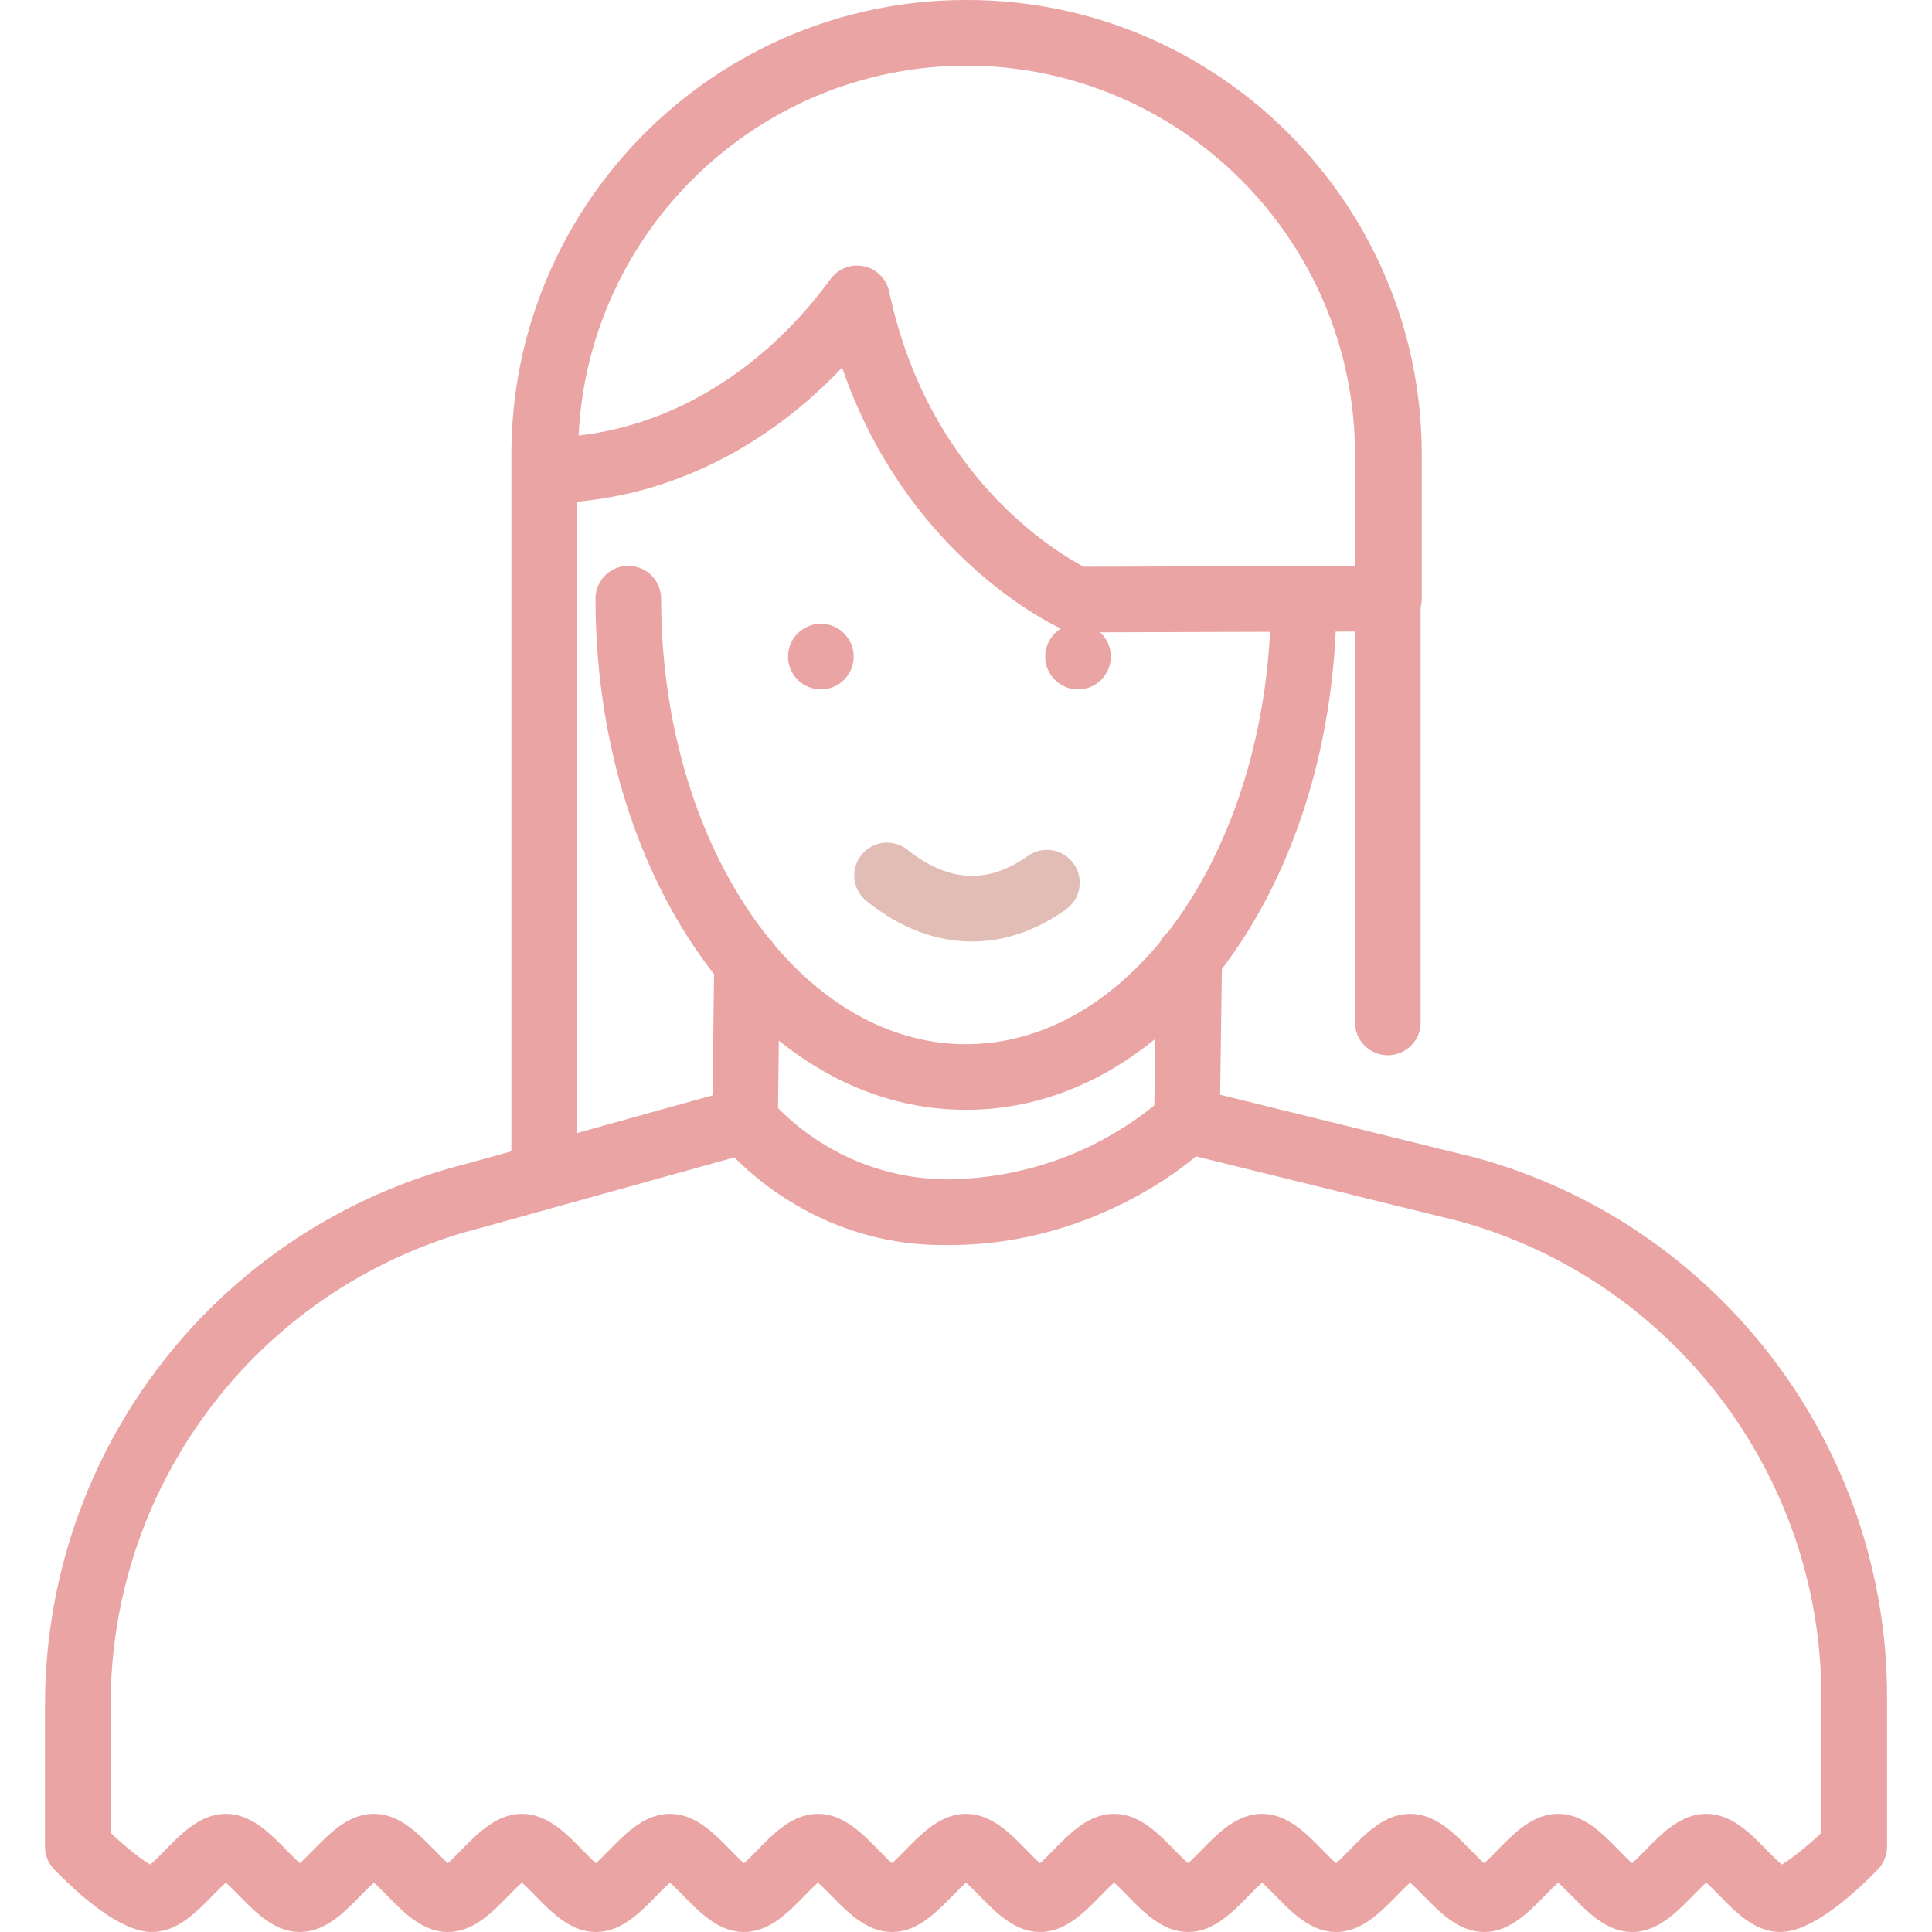
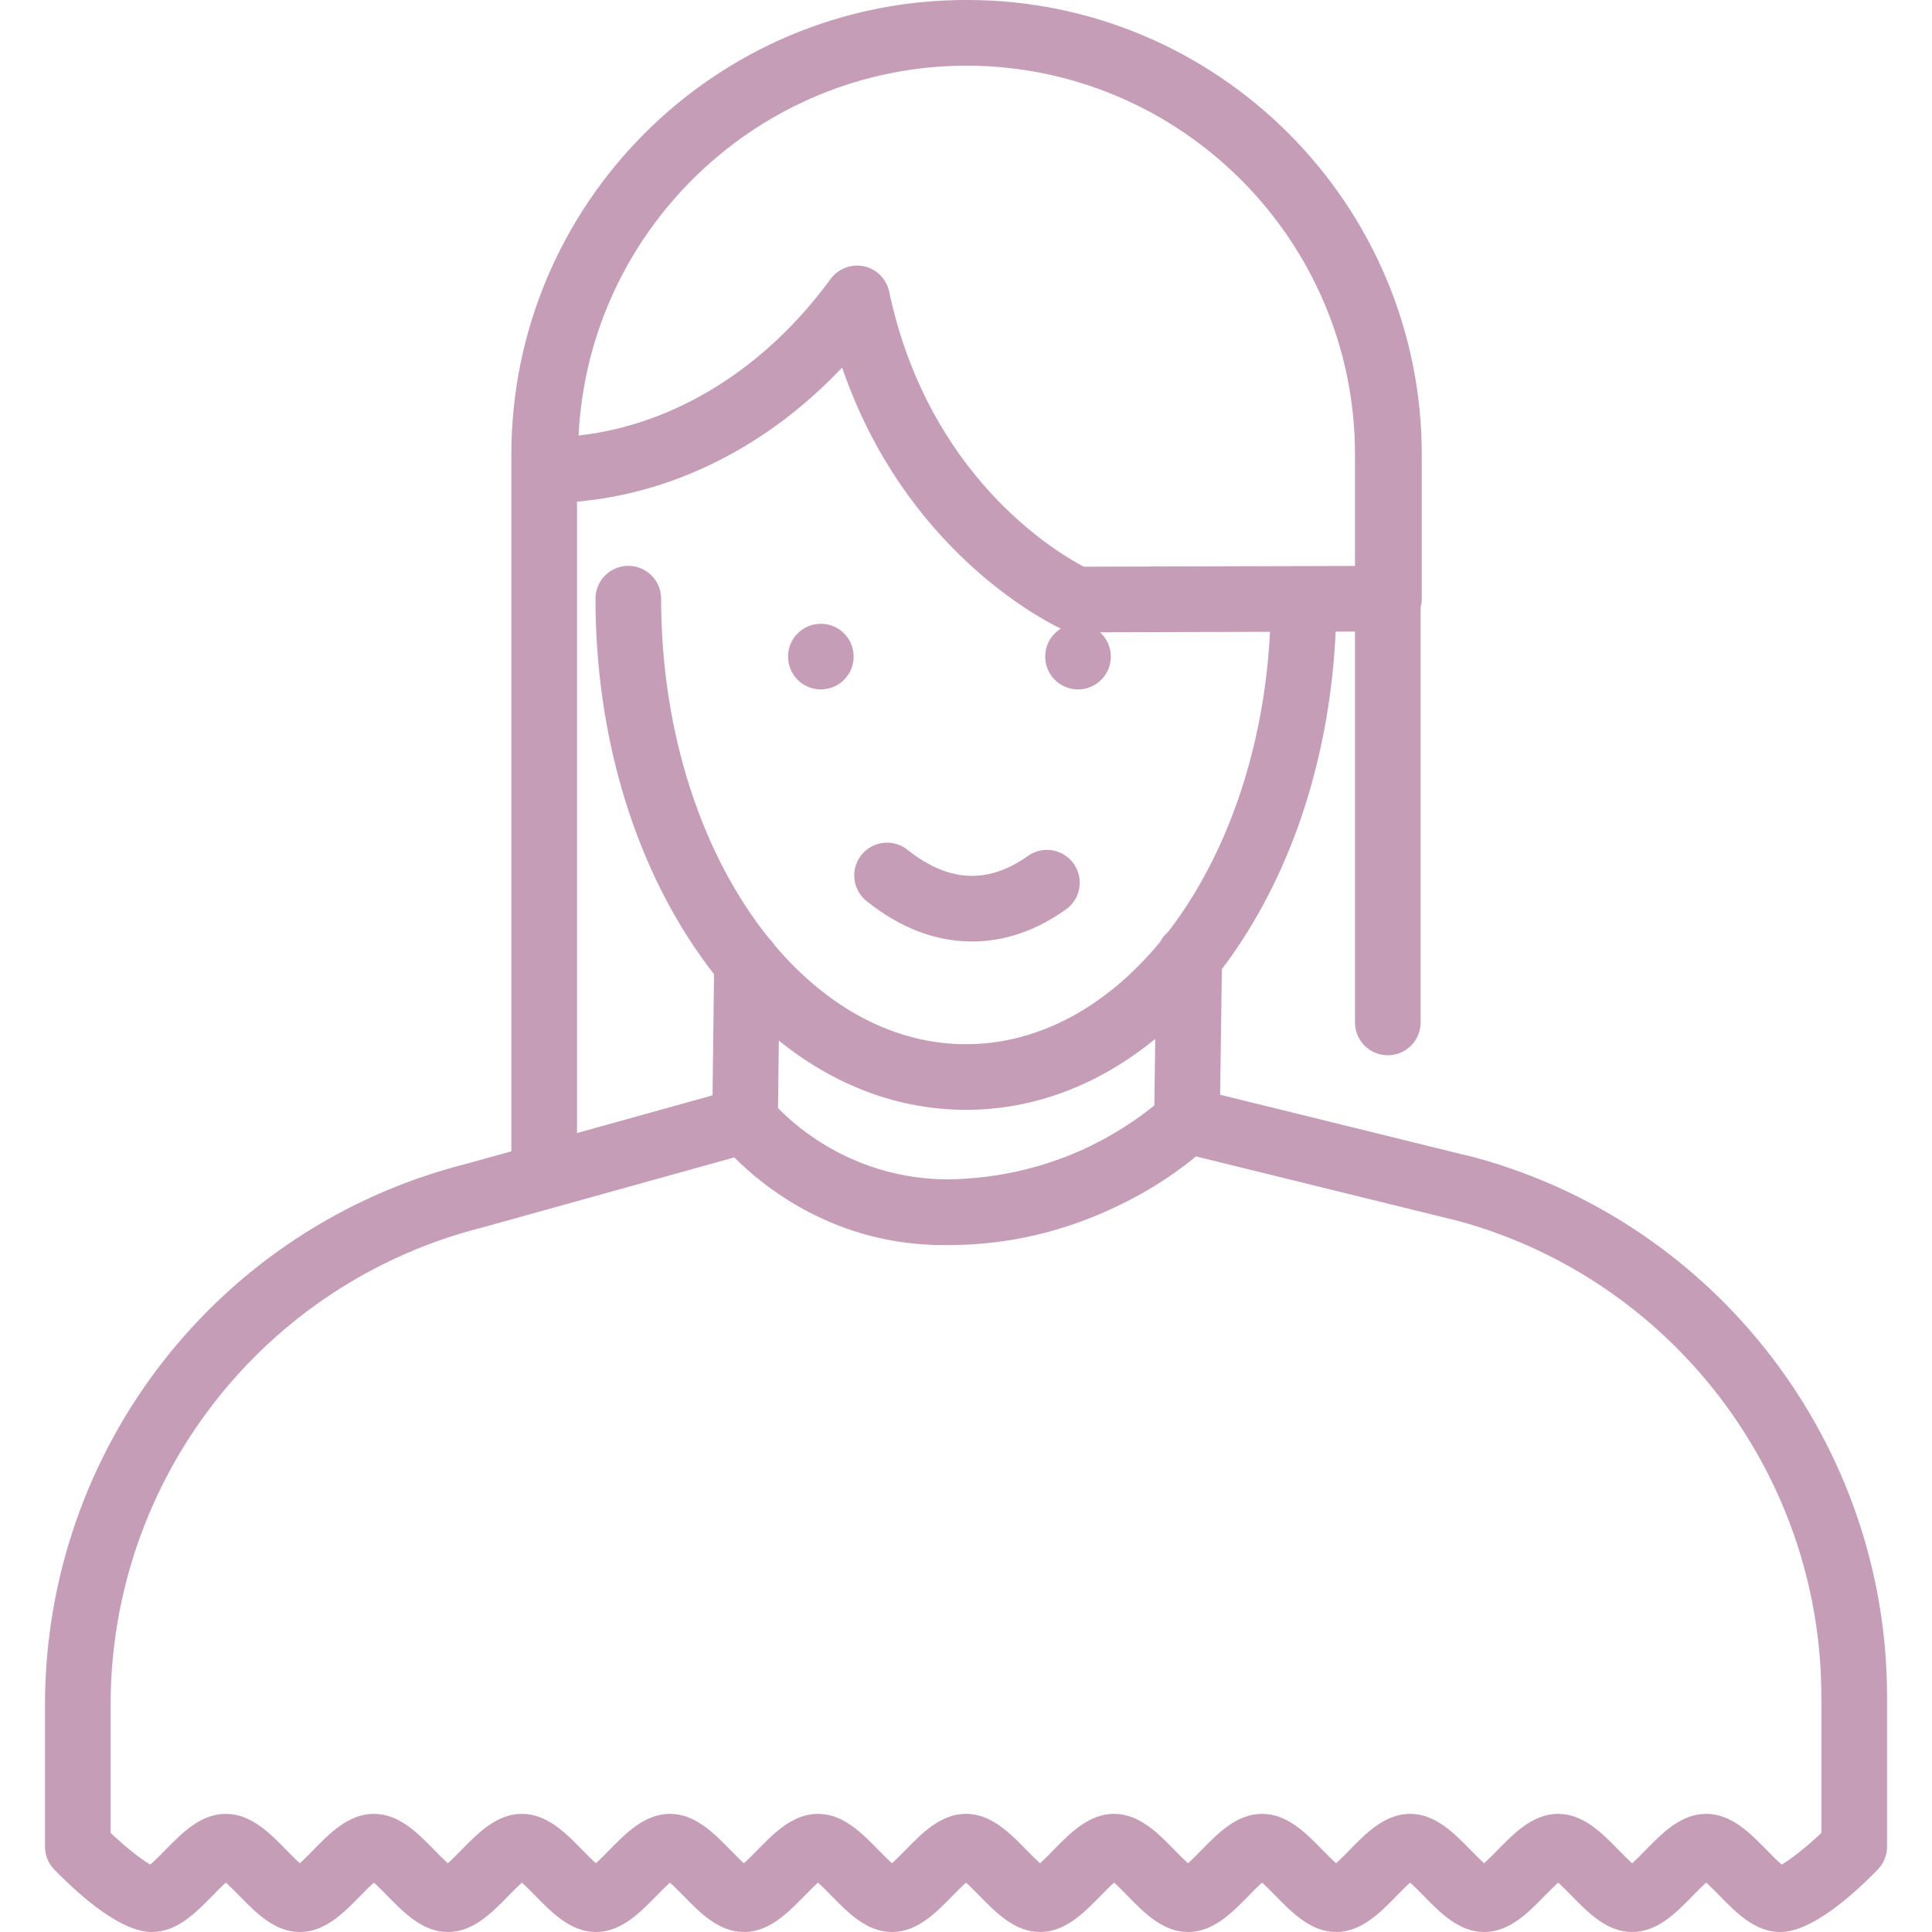
<svg xmlns="http://www.w3.org/2000/svg" fill="#000000" height="800px" width="800px" version="1.1" id="Layer_1" viewBox="0 0 512.001 512.001" xml:space="preserve">
  <g>
    <g>
-       <circle fill="#eaa4a4" cx="217.535" cy="174.007" r="8.696" />
+       <circle fill="#c59db7" cx="217.535" cy="174.007" r="8.696" />
    </g>
  </g>
  <g>
    <g>
-       <path fill="#e1bdb5" d="M284.527,228.877c-2.785-3.911-8.219-4.824-12.128-2.034c-4.829,3.441-9.725,5.215-14.551,5.272    c-0.08,0.001-0.161,0.001-0.242,0.001c-5.622,0-11.372-2.32-17.092-6.899c-3.75-3.001-9.224-2.393-12.224,1.357    c-3.002,3.749-2.394,9.221,1.355,12.222c8.885,7.109,18.284,10.711,27.948,10.711c0.154,0,0.308-0.001,0.461-0.002    c8.441-0.1,16.664-2.959,24.438-8.5C286.403,238.218,287.314,232.788,284.527,228.877z" />
+       <path fill="#c59db7" d="M284.527,228.877c-2.785-3.911-8.219-4.824-12.128-2.034c-4.829,3.441-9.725,5.215-14.551,5.272    c-0.08,0.001-0.161,0.001-0.242,0.001c-5.622,0-11.372-2.32-17.092-6.899c-3.75-3.001-9.224-2.393-12.224,1.357    c-3.002,3.749-2.394,9.221,1.355,12.222c8.885,7.109,18.284,10.711,27.948,10.711c0.154,0,0.308-0.001,0.461-0.002    c8.441-0.1,16.664-2.959,24.438-8.5C286.403,238.218,287.314,232.788,284.527,228.877z" />
    </g>
  </g>
  <g>
    <g>
-       <path fill="#eaa4a4" d="M391.176,306.822c-0.073-0.021-0.145-0.038-0.218-0.057l-67.611-16.645l0.46-33.307c0.871-1.148,1.733-2.311,2.578-3.508    c16.457-23.311,26.103-53.549,27.581-85.917l5.124-0.015v103.588c0,4.803,3.892,8.696,8.696,8.696s8.696-3.894,8.696-8.696    V160.918c0.19-0.718,0.3-1.461,0.3-2.219v-38.218C376.783,54.048,322.735,0,256.3,0c-0.05,0-0.1,0.002-0.15,0.002S256.05,0,256,0    c-66.434,0-120.482,54.048-120.482,120.482v184.627l-11.8,3.281C57.892,325.002,11.925,384,11.925,451.901v37.49    c0,2.273,0.889,4.455,2.478,6.079c7.372,7.541,17.84,16.531,25.834,16.531c6.666,0,11.638-5.087,16.026-9.574    c0.994-1.017,2.434-2.489,3.589-3.511c1.156,1.022,2.596,2.494,3.591,3.511c4.386,4.487,9.359,9.574,16.024,9.574    c6.666,0,11.639-5.087,16.026-9.574c0.994-1.017,2.435-2.489,3.59-3.511c1.155,1.022,2.594,2.494,3.589,3.511    c4.388,4.487,9.359,9.574,16.026,9.574s11.639-5.087,16.027-9.575c0.994-1.016,2.434-2.488,3.589-3.51    c1.155,1.022,2.595,2.494,3.59,3.511c4.386,4.487,9.36,9.574,16.026,9.574c6.666,0,11.638-5.087,16.026-9.574    c0.994-1.017,2.434-2.489,3.589-3.511c1.156,1.022,2.596,2.494,3.591,3.511c4.386,4.487,9.359,9.574,16.024,9.574    c6.666,0,11.639-5.087,16.026-9.574c0.994-1.017,2.435-2.489,3.59-3.511c1.155,1.022,2.594,2.494,3.589,3.511    c4.388,4.487,9.359,9.574,16.026,9.574c6.666,0,11.639-5.087,16.027-9.575c0.994-1.016,2.434-2.488,3.589-3.51    c1.155,1.022,2.595,2.494,3.59,3.511c4.386,4.487,9.36,9.574,16.026,9.574c6.666,0,11.638-5.087,16.026-9.574    c0.994-1.017,2.434-2.489,3.589-3.511c1.156,1.022,2.596,2.494,3.591,3.511c4.386,4.487,9.359,9.574,16.024,9.574    c6.666,0,11.639-5.087,16.026-9.574c0.994-1.017,2.435-2.489,3.59-3.511c1.155,1.022,2.594,2.494,3.589,3.511    c4.388,4.487,9.36,9.574,16.026,9.574s11.639-5.087,16.027-9.575c0.994-1.016,2.434-2.488,3.589-3.51    c1.155,1.022,2.595,2.494,3.59,3.511c4.386,4.487,9.359,9.574,16.026,9.574s11.638-5.087,16.026-9.574    c0.994-1.017,2.434-2.489,3.589-3.511c1.156,1.022,2.596,2.494,3.591,3.511c4.386,4.487,9.359,9.574,16.024,9.574    c6.666,0,11.639-5.087,16.026-9.574c0.994-1.017,2.435-2.489,3.59-3.511c1.155,1.022,2.594,2.494,3.589,3.511    c4.388,4.487,9.36,9.574,16.026,9.574c7.995,0,18.462-8.99,25.834-16.531c1.589-1.624,2.478-3.807,2.478-6.079v-39.819    C500.076,383.09,455.295,324.39,391.176,306.822z M256.199,17.396c56.753,0.108,102.892,46.309,102.892,103.087v29.5    l-71.877,0.206c-7.783-4.088-41.268-24.244-51.575-72.919c-0.71-3.357-3.329-5.982-6.683-6.701    c-0.608-0.131-1.22-0.194-1.825-0.194c-2.738,0-5.362,1.296-7.02,3.565c-17.426,23.841-41.388,38.615-66.779,41.485    C155.978,60.957,201.097,17.449,256.199,17.396z M152.911,132.946c25.989-2.297,50.672-14.835,70.262-35.54    c16.493,48.128,53.146,66.899,57.968,69.19c-0.304,0.187-0.603,0.387-0.889,0.616c-3.751,3-4.36,8.472-1.36,12.224    c3,3.751,8.473,4.36,12.224,1.36c3.751-3,4.36-8.472,1.36-12.223c-0.294-0.368-0.618-0.697-0.957-1.004l45.054-0.13    c-1.595,31.548-11.714,59.683-26.992,79.505c-0.899,0.749-1.638,1.678-2.173,2.731c-13.978,16.888-31.896,27.049-51.408,27.049    c-19.168,0-36.795-9.811-50.662-26.169c-0.409-0.656-0.904-1.251-1.469-1.775c-17.52-21.676-28.664-54.033-28.664-90.127    c0-4.803-3.892-8.696-8.696-8.696s-8.696,3.894-8.696,8.696c0,35.641,9.874,69.256,27.804,94.654    c1.178,1.67,2.383,3.29,3.612,4.863l-0.397,32.111l-35.92,9.989V132.946z M306.157,275.31l-0.245,17.629    c-3.264,2.681-9.616,7.362-18.451,11.485c-9.391,4.305-21.728,7.991-36.556,8.128c-24.26-0.221-39.594-13.599-44.722-18.903    l0.22-17.88c14.841,11.967,31.818,18.347,49.597,18.347C274.003,294.116,291.185,287.572,306.157,275.31z M482.688,485.74h-0.005    c-3.885,3.665-8.098,7.028-10.514,8.388c-1.206-1.009-2.878-2.72-3.992-3.86c-4.388-4.487-9.36-9.574-16.026-9.574    s-11.639,5.087-16.026,9.574c-0.994,1.017-2.435,2.489-3.59,3.511c-1.155-1.022-2.594-2.494-3.589-3.51    c-4.388-4.488-9.361-9.575-16.027-9.575c-6.666,0-11.638,5.087-16.026,9.574c-0.994,1.017-2.434,2.489-3.589,3.511    c-1.155-1.022-2.595-2.494-3.59-3.511c-4.386-4.487-9.359-9.574-16.026-9.574c-6.665,0-11.638,5.087-16.024,9.574    c-0.994,1.017-2.435,2.489-3.591,3.511c-1.155-1.022-2.594-2.494-3.589-3.511c-4.388-4.487-9.359-9.574-16.026-9.574    c-6.666,0-11.639,5.087-16.026,9.574c-0.994,1.017-2.435,2.489-3.59,3.511c-1.155-1.022-2.594-2.494-3.589-3.51    c-4.388-4.488-9.361-9.575-16.027-9.575c-6.666,0-11.638,5.087-16.026,9.574c-0.994,1.017-2.434,2.489-3.589,3.511    c-1.155-1.022-2.595-2.494-3.59-3.511c-4.386-4.487-9.359-9.574-16.025-9.574c-6.665,0-11.638,5.087-16.024,9.574    c-0.994,1.017-2.435,2.489-3.591,3.511c-1.155-1.022-2.594-2.494-3.589-3.511c-4.388-4.487-9.359-9.574-16.026-9.574    c-6.666,0-11.639,5.087-16.026,9.574c-0.994,1.017-2.435,2.489-3.59,3.511c-1.155-1.022-2.594-2.494-3.589-3.51    c-4.388-4.488-9.361-9.575-16.027-9.575s-11.638,5.087-16.026,9.574c-0.994,1.017-2.434,2.489-3.589,3.511    c-1.155-1.022-2.595-2.494-3.59-3.511c-4.386-4.487-9.36-9.574-16.026-9.574c-6.665,0-11.638,5.087-16.024,9.574    c-0.994,1.017-2.435,2.489-3.591,3.511c-1.155-1.022-2.594-2.494-3.589-3.511c-4.388-4.487-9.359-9.574-16.026-9.574    c-6.666,0-11.639,5.087-16.025,9.574c-0.994,1.017-2.435,2.489-3.59,3.511c-1.155-1.022-2.594-2.494-3.589-3.51    c-4.388-4.488-9.361-9.575-16.027-9.575c-6.666,0-11.638,5.087-16.026,9.574c-1.114,1.14-2.786,2.851-3.992,3.86    c-2.418-1.361-6.63-4.723-10.514-8.388v-33.841c0-59.953,40.607-112.042,98.75-126.669c0.07-0.019,0.139-0.036,0.209-0.056    l66.335-18.448c7.829,7.88,26.757,23.232,55.448,23.232c0.231,0,0.453-0.012,0.683-0.013c0.256,0.002,0.508,0.013,0.766,0.013    c16.895,0,31.246-4.212,42.432-9.304c0.416-0.187,0.819-0.376,1.226-0.565c0.11-0.052,0.224-0.103,0.334-0.157    c10.111-4.732,17.364-10.063,21.449-13.477l69.743,17.17c56.528,15.537,95.994,67.312,95.994,125.945V485.74z" />
+       <path fill="#c59db7" d="M391.176,306.822c-0.073-0.021-0.145-0.038-0.218-0.057l-67.611-16.645l0.46-33.307c0.871-1.148,1.733-2.311,2.578-3.508    c16.457-23.311,26.103-53.549,27.581-85.917l5.124-0.015v103.588c0,4.803,3.892,8.696,8.696,8.696s8.696-3.894,8.696-8.696    V160.918c0.19-0.718,0.3-1.461,0.3-2.219v-38.218C376.783,54.048,322.735,0,256.3,0c-0.05,0-0.1,0.002-0.15,0.002S256.05,0,256,0    c-66.434,0-120.482,54.048-120.482,120.482v184.627l-11.8,3.281C57.892,325.002,11.925,384,11.925,451.901v37.49    c0,2.273,0.889,4.455,2.478,6.079c7.372,7.541,17.84,16.531,25.834,16.531c6.666,0,11.638-5.087,16.026-9.574    c0.994-1.017,2.434-2.489,3.589-3.511c1.156,1.022,2.596,2.494,3.591,3.511c4.386,4.487,9.359,9.574,16.024,9.574    c6.666,0,11.639-5.087,16.026-9.574c0.994-1.017,2.435-2.489,3.59-3.511c1.155,1.022,2.594,2.494,3.589,3.511    c4.388,4.487,9.359,9.574,16.026,9.574s11.639-5.087,16.027-9.575c0.994-1.016,2.434-2.488,3.589-3.51    c1.155,1.022,2.595,2.494,3.59,3.511c4.386,4.487,9.36,9.574,16.026,9.574c6.666,0,11.638-5.087,16.026-9.574    c0.994-1.017,2.434-2.489,3.589-3.511c1.156,1.022,2.596,2.494,3.591,3.511c4.386,4.487,9.359,9.574,16.024,9.574    c6.666,0,11.639-5.087,16.026-9.574c0.994-1.017,2.435-2.489,3.59-3.511c1.155,1.022,2.594,2.494,3.589,3.511    c4.388,4.487,9.359,9.574,16.026,9.574c6.666,0,11.639-5.087,16.027-9.575c0.994-1.016,2.434-2.488,3.589-3.51    c1.155,1.022,2.595,2.494,3.59,3.511c4.386,4.487,9.36,9.574,16.026,9.574c6.666,0,11.638-5.087,16.026-9.574    c0.994-1.017,2.434-2.489,3.589-3.511c1.156,1.022,2.596,2.494,3.591,3.511c4.386,4.487,9.359,9.574,16.024,9.574    c6.666,0,11.639-5.087,16.026-9.574c0.994-1.017,2.435-2.489,3.59-3.511c1.155,1.022,2.594,2.494,3.589,3.511    c4.388,4.487,9.36,9.574,16.026,9.574s11.639-5.087,16.027-9.575c0.994-1.016,2.434-2.488,3.589-3.51    c1.155,1.022,2.595,2.494,3.59,3.511c4.386,4.487,9.359,9.574,16.026,9.574s11.638-5.087,16.026-9.574    c0.994-1.017,2.434-2.489,3.589-3.511c1.156,1.022,2.596,2.494,3.591,3.511c4.386,4.487,9.359,9.574,16.024,9.574    c6.666,0,11.639-5.087,16.026-9.574c0.994-1.017,2.435-2.489,3.59-3.511c1.155,1.022,2.594,2.494,3.589,3.511    c4.388,4.487,9.36,9.574,16.026,9.574c7.995,0,18.462-8.99,25.834-16.531c1.589-1.624,2.478-3.807,2.478-6.079v-39.819    C500.076,383.09,455.295,324.39,391.176,306.822z M256.199,17.396c56.753,0.108,102.892,46.309,102.892,103.087v29.5    l-71.877,0.206c-7.783-4.088-41.268-24.244-51.575-72.919c-0.71-3.357-3.329-5.982-6.683-6.701    c-0.608-0.131-1.22-0.194-1.825-0.194c-2.738,0-5.362,1.296-7.02,3.565c-17.426,23.841-41.388,38.615-66.779,41.485    C155.978,60.957,201.097,17.449,256.199,17.396z M152.911,132.946c25.989-2.297,50.672-14.835,70.262-35.54    c16.493,48.128,53.146,66.899,57.968,69.19c-0.304,0.187-0.603,0.387-0.889,0.616c-3.751,3-4.36,8.472-1.36,12.224    c3,3.751,8.473,4.36,12.224,1.36c3.751-3,4.36-8.472,1.36-12.223c-0.294-0.368-0.618-0.697-0.957-1.004l45.054-0.13    c-1.595,31.548-11.714,59.683-26.992,79.505c-0.899,0.749-1.638,1.678-2.173,2.731c-13.978,16.888-31.896,27.049-51.408,27.049    c-19.168,0-36.795-9.811-50.662-26.169c-0.409-0.656-0.904-1.251-1.469-1.775c-17.52-21.676-28.664-54.033-28.664-90.127    c0-4.803-3.892-8.696-8.696-8.696s-8.696,3.894-8.696,8.696c0,35.641,9.874,69.256,27.804,94.654    c1.178,1.67,2.383,3.29,3.612,4.863l-0.397,32.111l-35.92,9.989V132.946z M306.157,275.31l-0.245,17.629    c-3.264,2.681-9.616,7.362-18.451,11.485c-9.391,4.305-21.728,7.991-36.556,8.128c-24.26-0.221-39.594-13.599-44.722-18.903    l0.22-17.88c14.841,11.967,31.818,18.347,49.597,18.347C274.003,294.116,291.185,287.572,306.157,275.31z M482.688,485.74h-0.005    c-3.885,3.665-8.098,7.028-10.514,8.388c-1.206-1.009-2.878-2.72-3.992-3.86c-4.388-4.487-9.36-9.574-16.026-9.574    s-11.639,5.087-16.026,9.574c-0.994,1.017-2.435,2.489-3.59,3.511c-1.155-1.022-2.594-2.494-3.589-3.51    c-4.388-4.488-9.361-9.575-16.027-9.575c-6.666,0-11.638,5.087-16.026,9.574c-0.994,1.017-2.434,2.489-3.589,3.511    c-1.155-1.022-2.595-2.494-3.59-3.511c-4.386-4.487-9.359-9.574-16.026-9.574c-6.665,0-11.638,5.087-16.024,9.574    c-0.994,1.017-2.435,2.489-3.591,3.511c-1.155-1.022-2.594-2.494-3.589-3.511c-4.388-4.487-9.359-9.574-16.026-9.574    c-6.666,0-11.639,5.087-16.026,9.574c-0.994,1.017-2.435,2.489-3.59,3.511c-1.155-1.022-2.594-2.494-3.589-3.51    c-4.388-4.488-9.361-9.575-16.027-9.575c-6.666,0-11.638,5.087-16.026,9.574c-0.994,1.017-2.434,2.489-3.589,3.511    c-1.155-1.022-2.595-2.494-3.59-3.511c-4.386-4.487-9.359-9.574-16.025-9.574c-6.665,0-11.638,5.087-16.024,9.574    c-0.994,1.017-2.435,2.489-3.591,3.511c-1.155-1.022-2.594-2.494-3.589-3.511c-4.388-4.487-9.359-9.574-16.026-9.574    c-6.666,0-11.639,5.087-16.026,9.574c-0.994,1.017-2.435,2.489-3.59,3.511c-1.155-1.022-2.594-2.494-3.589-3.51    c-4.388-4.488-9.361-9.575-16.027-9.575s-11.638,5.087-16.026,9.574c-0.994,1.017-2.434,2.489-3.589,3.511    c-1.155-1.022-2.595-2.494-3.59-3.511c-4.386-4.487-9.36-9.574-16.026-9.574c-6.665,0-11.638,5.087-16.024,9.574    c-0.994,1.017-2.435,2.489-3.591,3.511c-1.155-1.022-2.594-2.494-3.589-3.511c-4.388-4.487-9.359-9.574-16.026-9.574    c-6.666,0-11.639,5.087-16.025,9.574c-0.994,1.017-2.435,2.489-3.59,3.511c-1.155-1.022-2.594-2.494-3.589-3.51    c-4.388-4.488-9.361-9.575-16.027-9.575c-6.666,0-11.638,5.087-16.026,9.574c-1.114,1.14-2.786,2.851-3.992,3.86    c-2.418-1.361-6.63-4.723-10.514-8.388v-33.841c0-59.953,40.607-112.042,98.75-126.669c0.07-0.019,0.139-0.036,0.209-0.056    l66.335-18.448c7.829,7.88,26.757,23.232,55.448,23.232c0.231,0,0.453-0.012,0.683-0.013c0.256,0.002,0.508,0.013,0.766,0.013    c16.895,0,31.246-4.212,42.432-9.304c0.416-0.187,0.819-0.376,1.226-0.565c0.11-0.052,0.224-0.103,0.334-0.157    c10.111-4.732,17.364-10.063,21.449-13.477l69.743,17.17c56.528,15.537,95.994,67.312,95.994,125.945V485.74z" />
    </g>
  </g>
</svg>
